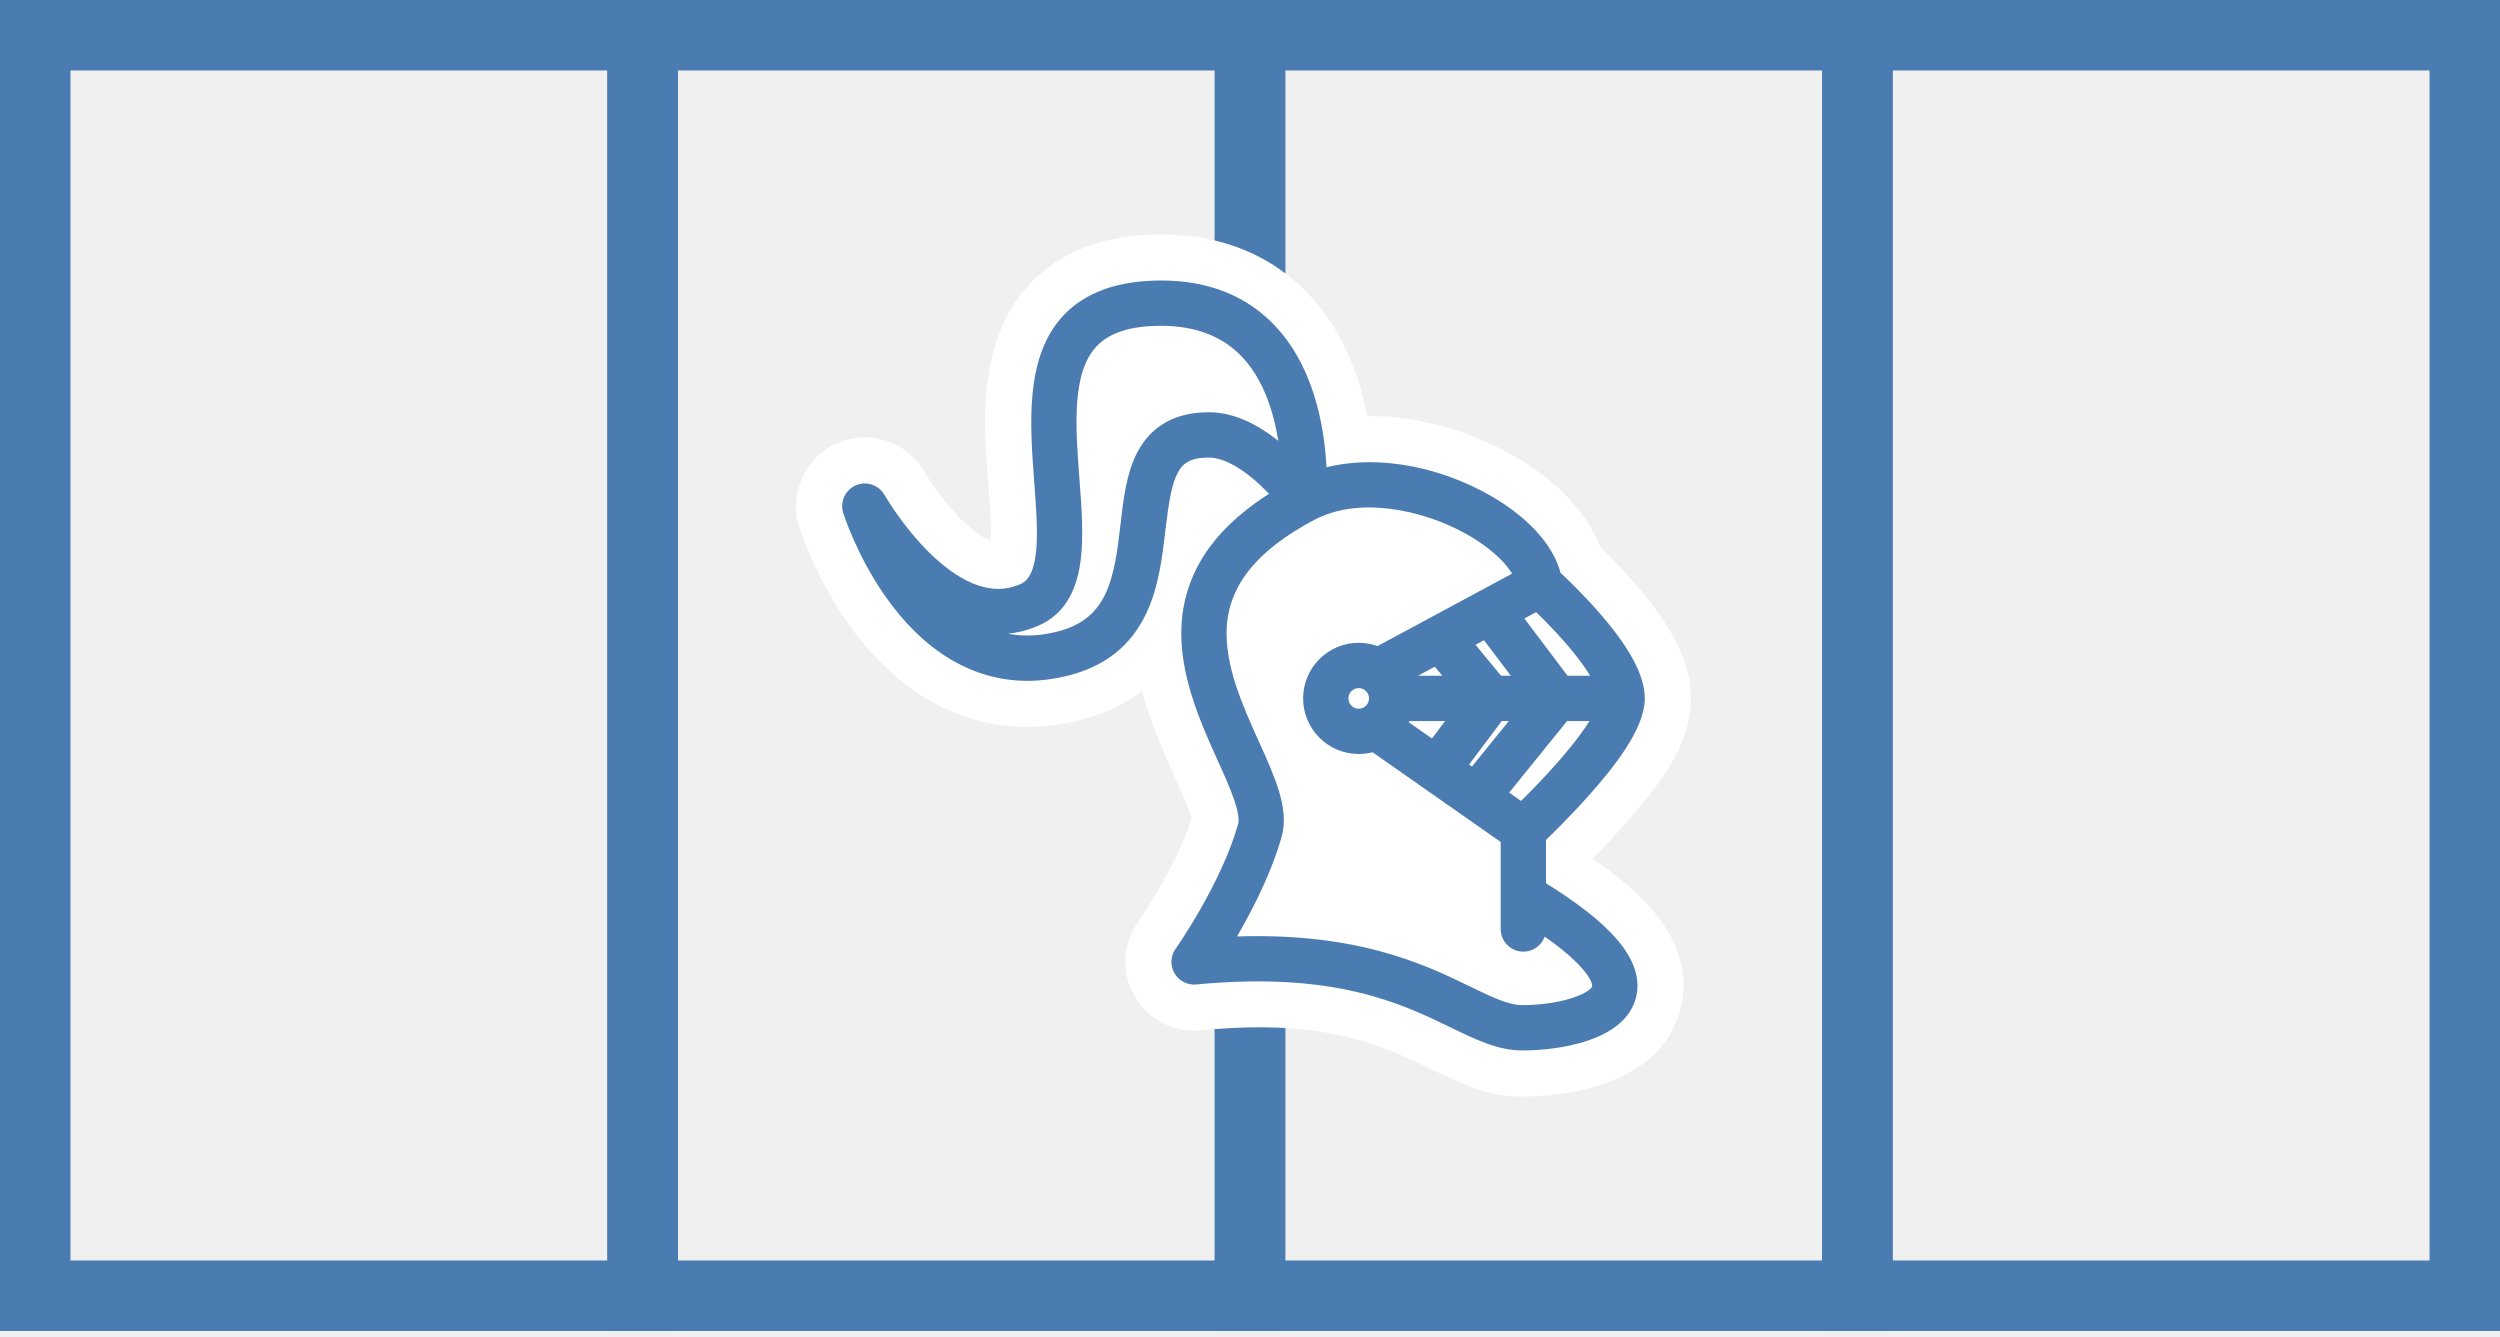
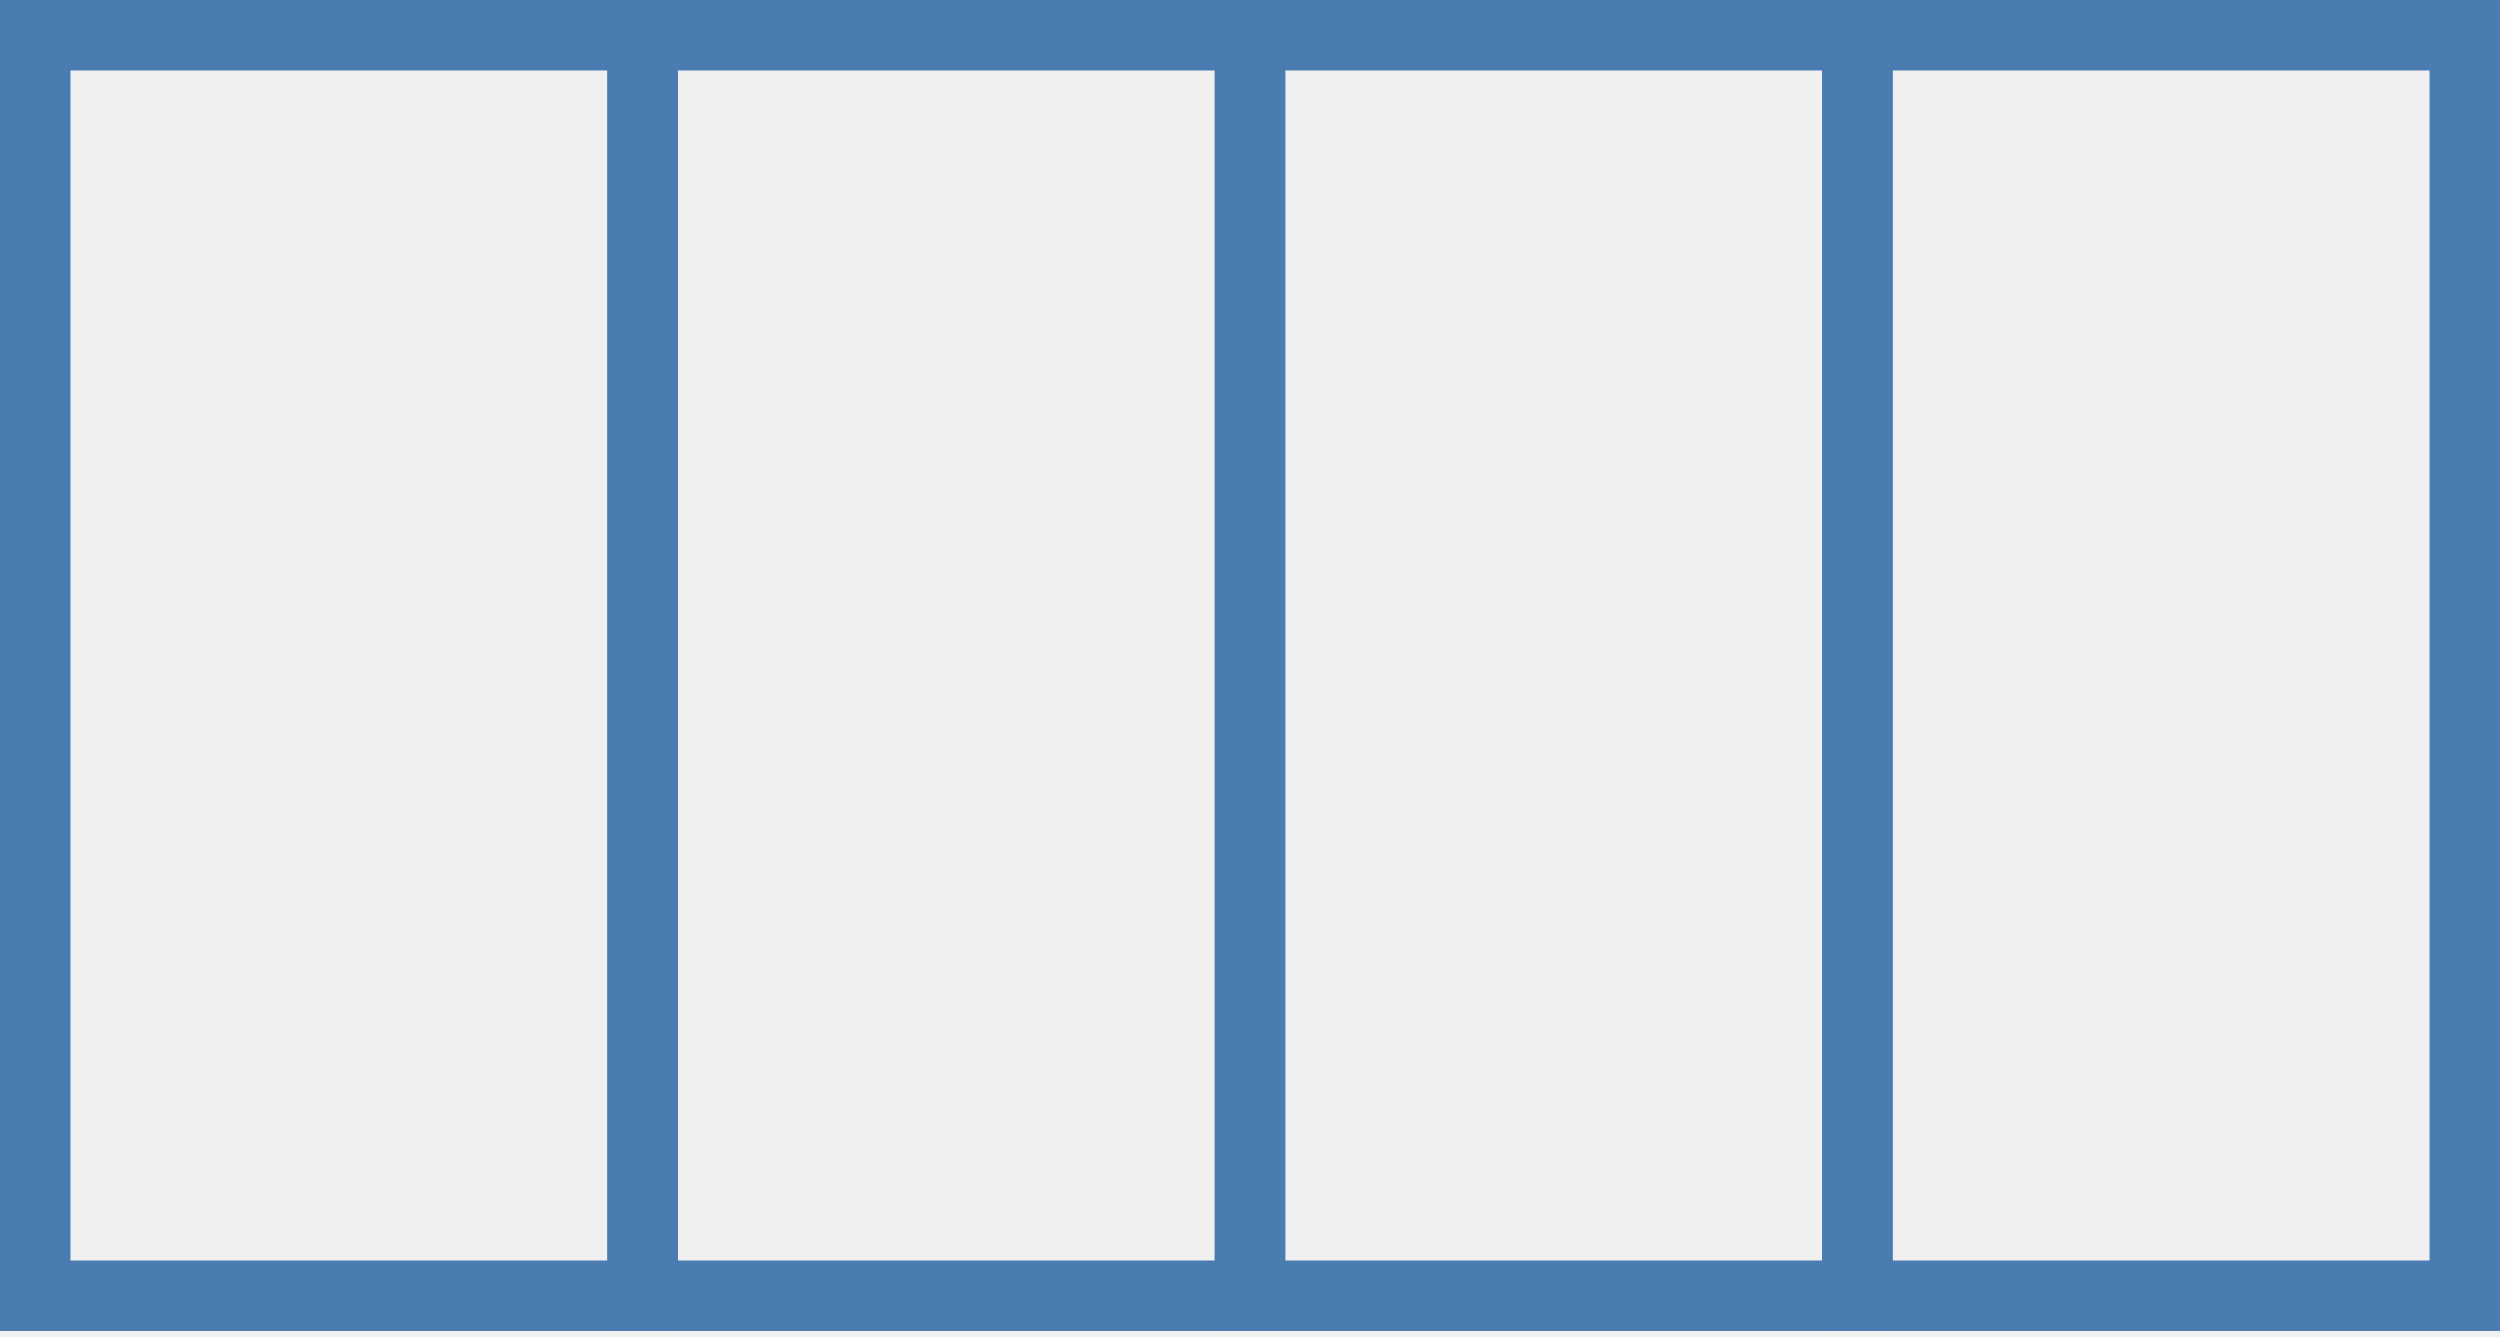
<svg xmlns="http://www.w3.org/2000/svg" width="202px" height="108px" viewBox="0 0 202 108" version="1.1">
  <g id="Page-1" stroke="none" stroke-width="1" fill="none" fill-rule="evenodd">
-     <g id="Group" transform="translate(1, 1)" fill-rule="nonzero">
-       <path d="M3.694,3.694 L3.694,101.847 L49.077,101.847 L49.077,3.694 L3.694,3.694 Z M0,0 L52.77,0 L52.77,105.541 L0,105.541 L0,0 Z" id="Rectangle" stroke="#4A7CB2" stroke-width="2" fill="#4A7CB2" />
-       <path d="M52.77,3.694 L52.77,101.847 L98.153,101.847 L98.153,3.694 L52.77,3.694 Z M49.077,0 L101.847,0 L101.847,105.541 L49.077,105.541 L49.077,0 Z" id="Rectangle-Copy" stroke="#4A7CB2" stroke-width="2" fill="#4A7CB2" />
-       <path d="M101.847,3.694 L101.847,101.847 L147.23,101.847 L147.23,3.694 L101.847,3.694 Z M98.153,0 L150.923,0 L150.923,105.541 L98.153,105.541 L98.153,0 Z" id="Rectangle-Copy-2" stroke="#4A7CB2" stroke-width="2" fill="#4A7CB2" />
-       <path d="M150.923,3.694 L150.923,101.847 L196.306,101.847 L196.306,3.694 L150.923,3.694 Z M147.23,0 L200,0 L200,105.541 L147.23,105.541 L147.23,0 Z" id="Rectangle-Copy-3" stroke="#4A7CB2" stroke-width="2" fill="#4A7CB2" />
-       <g id="knight" transform="translate(62.79683, 17.94195)">
-         <path d="M69.586,54.435 C71.798,56.959 72.764,59.813 71.963,62.711 C71.137,65.716 68.736,67.713 65.371,68.768 C63.537,69.343 61.332,69.657 59.223,69.657 C56.777,69.657 55.24,69.1 51.796,67.425 C50.844,66.963 50.406,66.755 49.844,66.503 C45.213,64.428 40.559,63.605 33.207,64.309 C31.047,64.513 28.965,63.441 27.882,61.565 C26.796,59.692 26.897,57.357 28.144,55.586 C28.165,55.555 28.178,55.537 28.189,55.52 C28.234,55.455 28.286,55.378 28.346,55.29 C28.519,55.031 28.713,54.734 28.922,54.403 C29.521,53.455 30.12,52.431 30.675,51.375 C31.406,49.985 32,48.651 32.41,47.442 C32.44,47.354 32.468,47.267 32.496,47.181 C32.466,47.079 32.428,46.959 32.38,46.822 C32.157,46.181 31.873,45.52 31.198,44.027 C29.886,41.121 28.998,38.905 28.48,36.869 C27.042,37.976 25.337,38.778 23.387,39.266 C21.994,39.613 20.594,39.792 19.221,39.792 C13.481,39.792 8.386,36.721 4.605,31.253 C3.469,29.612 2.531,27.883 1.767,26.156 C1.291,25.077 0.946,24.145 0.784,23.617 C-0.069,20.907 1.262,17.988 3.871,16.854 C6.474,15.727 9.503,16.741 10.906,19.203 C10.946,19.271 10.985,19.334 11.039,19.422 C11.174,19.64 11.333,19.887 11.516,20.156 C12.04,20.924 12.632,21.692 13.266,22.393 C13.296,22.427 13.326,22.46 13.359,22.495 C14.436,23.669 15.499,24.469 16.251,24.777 C16.299,23.863 16.241,22.703 16.06,20.29 C15.772,16.496 15.712,14.712 15.931,12.485 C16.264,9.102 17.302,6.279 19.372,4.045 C21.912,1.308 25.579,0 30.024,0 C34.902,0 39.054,1.683 42.091,5.001 C44.572,7.712 45.991,11.053 46.66,14.681 C47.383,14.673 48.116,14.705 48.856,14.776 C51.861,15.066 54.896,15.983 57.663,17.428 C61.449,19.404 64.296,22.146 65.528,25.277 C66.366,26.091 67.256,27.014 68.116,27.992 C71.197,31.499 72.823,34.482 72.823,37.489 C72.823,40.871 70.95,43.761 67.434,47.724 C66.588,48.679 65.731,49.586 64.886,50.437 C66.875,51.796 68.424,53.106 69.586,54.435 Z" id="Path" fill="#FFFFFF" />
-         <path d="M60.62,52.707 L60.62,48.711 C61.322,48.038 62.789,46.601 64.274,44.925 C66.133,42.83 68.602,39.779 68.602,37.489 C68.602,35.772 67.403,33.577 64.944,30.777 C63.679,29.34 62.43,28.144 61.844,27.601 C61.302,25.289 59.057,22.918 55.71,21.17 C53.42,19.975 50.91,19.215 48.451,18.979 C46.467,18.788 44.587,18.955 42.907,19.462 C42.835,16.585 42.216,11.39 38.977,7.851 C36.772,5.443 33.76,4.222 30.024,4.222 C26.667,4.222 24.126,5.129 22.467,6.916 C19.523,10.093 19.919,15.34 20.269,19.972 C20.573,24.017 20.864,27.841 18.855,28.712 C18.2,28.996 17.526,29.139 16.847,29.14 C14.271,29.14 11.834,27.078 10.248,25.349 C8.414,23.353 7.251,21.314 7.239,21.294 C6.902,20.701 6.175,20.457 5.55,20.728 C4.926,20.999 4.606,21.699 4.811,22.348 C4.852,22.481 5.861,25.649 8.077,28.852 C11.117,33.247 14.971,35.571 19.221,35.571 C20.244,35.571 21.302,35.435 22.364,35.17 C25.223,34.455 27.189,32.895 28.37,30.403 C29.346,28.349 29.627,25.948 29.874,23.83 C30.408,19.257 30.889,17.529 33.873,17.529 C35.907,17.529 38.163,19.544 39.517,21.064 C37.281,22.416 35.54,23.93 34.334,25.579 C33.025,27.371 32.296,29.382 32.171,31.552 C31.947,35.424 33.666,39.233 35.045,42.29 C36.024,44.451 37.031,46.685 36.725,47.775 C35.353,52.672 31.635,57.958 31.598,58.013 C31.298,58.436 31.273,58.997 31.534,59.447 C31.795,59.899 32.294,60.155 32.81,60.106 C44.147,59.02 49.632,61.683 53.638,63.627 C55.633,64.597 57.358,65.435 59.223,65.435 C60.916,65.435 62.697,65.182 64.108,64.739 C66.228,64.075 67.5,63.016 67.892,61.592 C68.266,60.239 67.767,58.765 66.411,57.217 C65.197,55.829 63.298,54.35 60.62,52.707 Z M62.298,43.143 C61.111,44.484 59.911,45.689 59.159,46.42 L57.418,45.202 L62.584,38.82 L65.494,38.82 C65.036,39.709 64.122,41.085 62.298,43.143 Z M57.294,38.82 L59.16,38.82 L55.234,43.672 L54.196,42.945 L57.294,38.82 Z M54.649,33.006 L56.253,32.144 L59.281,36.159 L57.255,36.159 L54.649,33.006 Z M60.41,29.906 C61.033,30.501 62.004,31.462 62.962,32.553 C64.167,33.925 65.057,35.181 65.536,36.159 L62.612,36.159 L58.623,30.868 L60.41,29.906 Z M33.873,14.867 C31.361,14.867 29.566,15.869 28.537,17.844 C27.707,19.437 27.475,21.421 27.232,23.521 C26.998,25.529 26.754,27.604 25.969,29.262 C25.137,31.014 23.786,32.071 21.721,32.587 C20.867,32.801 20.028,32.909 19.221,32.909 C17.422,32.909 15.727,32.379 14.153,31.327 C15.012,31.627 15.914,31.801 16.847,31.801 C17.892,31.801 18.923,31.583 19.911,31.153 C21.672,30.389 22.687,28.811 23.017,26.329 C23.272,24.407 23.103,22.155 22.921,19.771 C22.598,15.484 22.265,11.051 24.42,8.726 C25.569,7.486 27.401,6.883 30.024,6.883 C32.978,6.883 35.328,7.811 37.01,9.641 C39.152,11.979 39.899,15.376 40.142,17.906 C40.119,17.886 40.097,17.865 40.074,17.844 C37.927,15.869 35.843,14.867 33.873,14.867 Z M65.328,60.886 C65.051,61.891 62.198,62.773 59.223,62.773 C57.97,62.773 56.571,62.094 54.8,61.233 C51.064,59.42 45.571,56.753 35.254,57.26 C36.552,55.123 38.364,51.783 39.287,48.494 C39.852,46.473 38.749,44.026 37.471,41.194 C36.144,38.255 34.64,34.925 34.825,31.706 C35.036,28.091 37.432,25.12 42.159,22.625 C46.046,20.573 51.224,21.829 54.48,23.529 C56.744,24.713 58.432,26.24 59.053,27.614 L51.97,31.427 C51.968,31.428 51.964,31.43 51.962,31.432 L47.539,33.811 C47.062,33.608 46.537,33.496 45.986,33.496 C43.786,33.496 41.995,35.288 41.995,37.488 C41.995,39.689 43.786,41.481 45.986,41.481 C46.409,41.481 46.816,41.414 47.198,41.293 L57.958,48.827 L57.958,56.118 C57.958,56.854 58.554,57.451 59.287,57.451 C60.024,57.451 60.62,56.855 60.62,56.118 L60.62,55.864 C62.325,56.999 63.594,58.04 64.408,58.97 C65.11,59.767 65.443,60.467 65.328,60.886 Z M49.747,38.82 L53.966,38.82 L52.015,41.416 L49.386,39.576 C49.532,39.338 49.653,39.085 49.747,38.82 Z M49.571,35.739 L52.259,34.293 L53.802,36.159 L49.747,36.159 C49.696,36.015 49.64,35.875 49.571,35.739 Z M47.317,37.489 C47.317,38.223 46.721,38.82 45.986,38.82 C45.253,38.82 44.657,38.223 44.657,37.489 C44.657,36.756 45.253,36.159 45.986,36.159 C46.721,36.159 47.317,36.756 47.317,37.489 Z" id="Shape" stroke="#4A7CB2" fill="#4A7CB2" />
-       </g>
+     <g id="category-wall-pads" transform="translate(1, 1)" fill="#4A7CB2" fill-rule="nonzero" stroke="#4A7CB2" stroke-width="2">
+       <path d="M3.694,3.694 L3.694,101.847 L49.077,101.847 L49.077,3.694 L3.694,3.694 Z M0,0 L52.77,0 L52.77,105.541 L0,105.541 L0,0 Z" id="Rectangle" />
+       <path d="M52.77,3.694 L52.77,101.847 L98.153,101.847 L98.153,3.694 L52.77,3.694 Z M49.077,0 L101.847,0 L101.847,105.541 L49.077,105.541 L49.077,0 Z" id="Rectangle-Copy" />
+       <path d="M101.847,3.694 L101.847,101.847 L147.23,101.847 L147.23,3.694 L101.847,3.694 Z M98.153,0 L150.923,0 L150.923,105.541 L98.153,105.541 L98.153,0 Z" id="Rectangle-Copy-2" />
+       <path d="M150.923,3.694 L150.923,101.847 L196.306,101.847 L196.306,3.694 L150.923,3.694 Z M147.23,0 L200,0 L200,105.541 L147.23,105.541 L147.23,0 Z" id="Rectangle-Copy-3" />
    </g>
  </g>
</svg>
